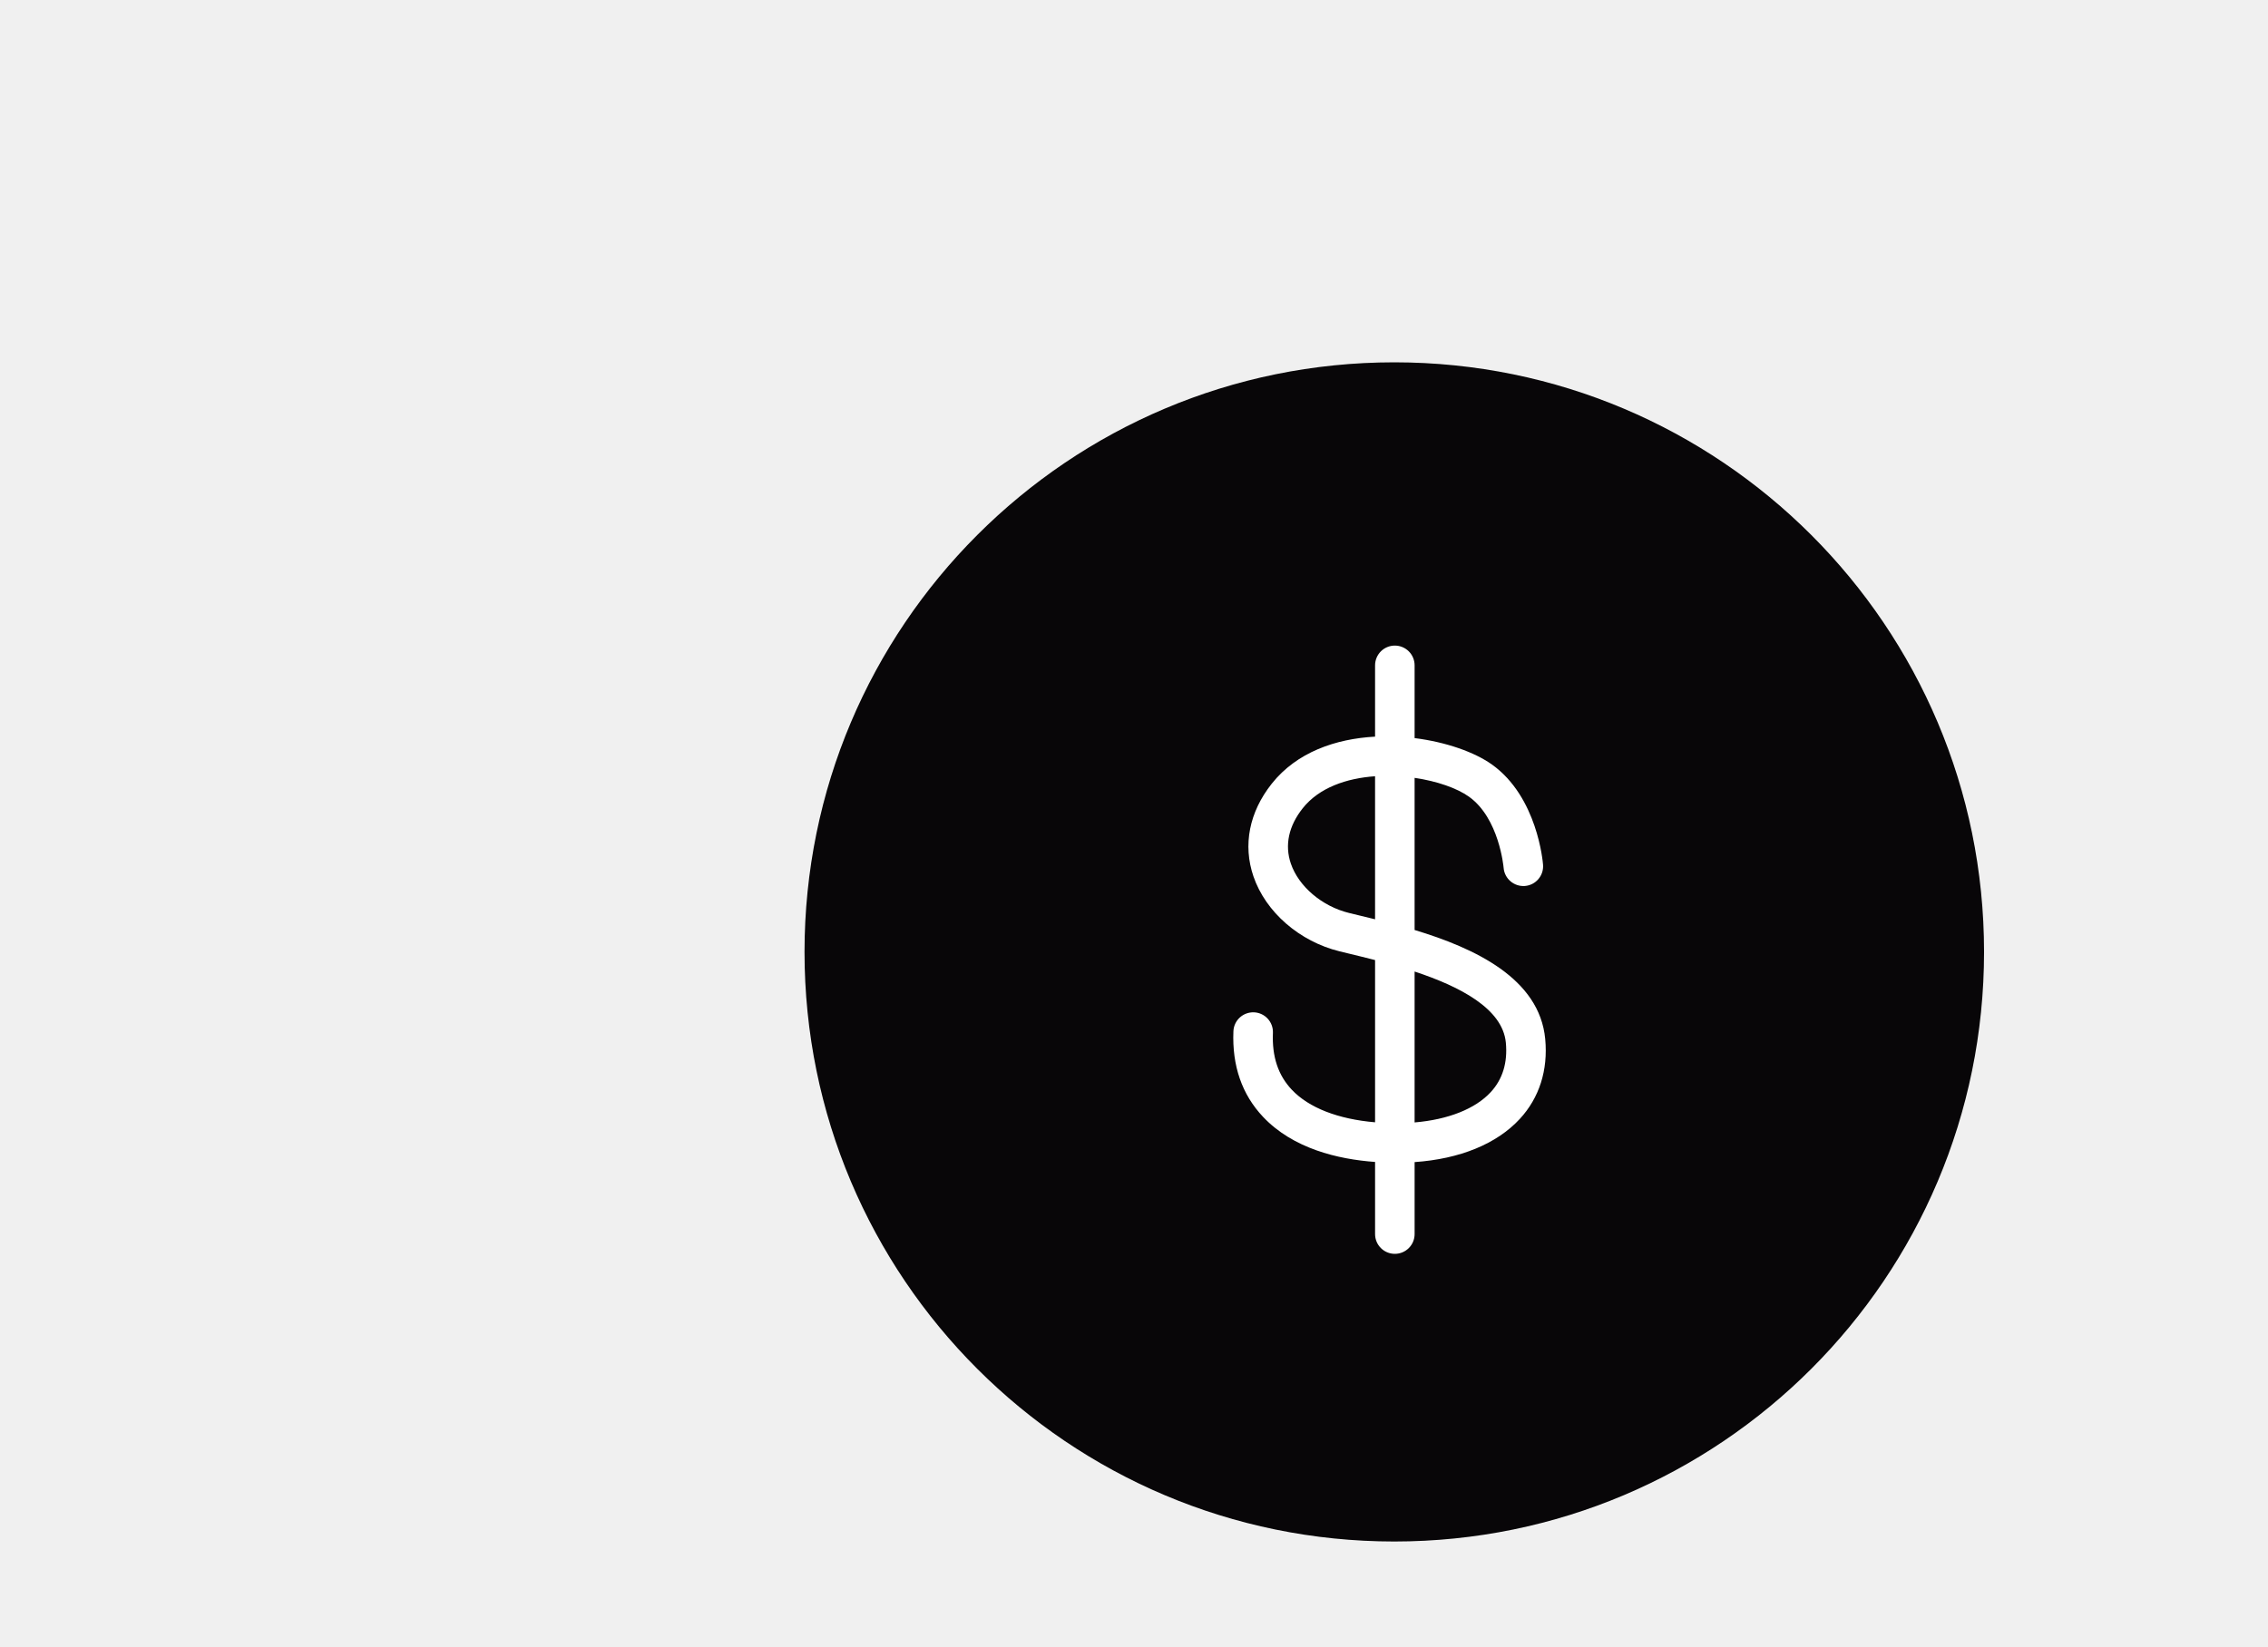
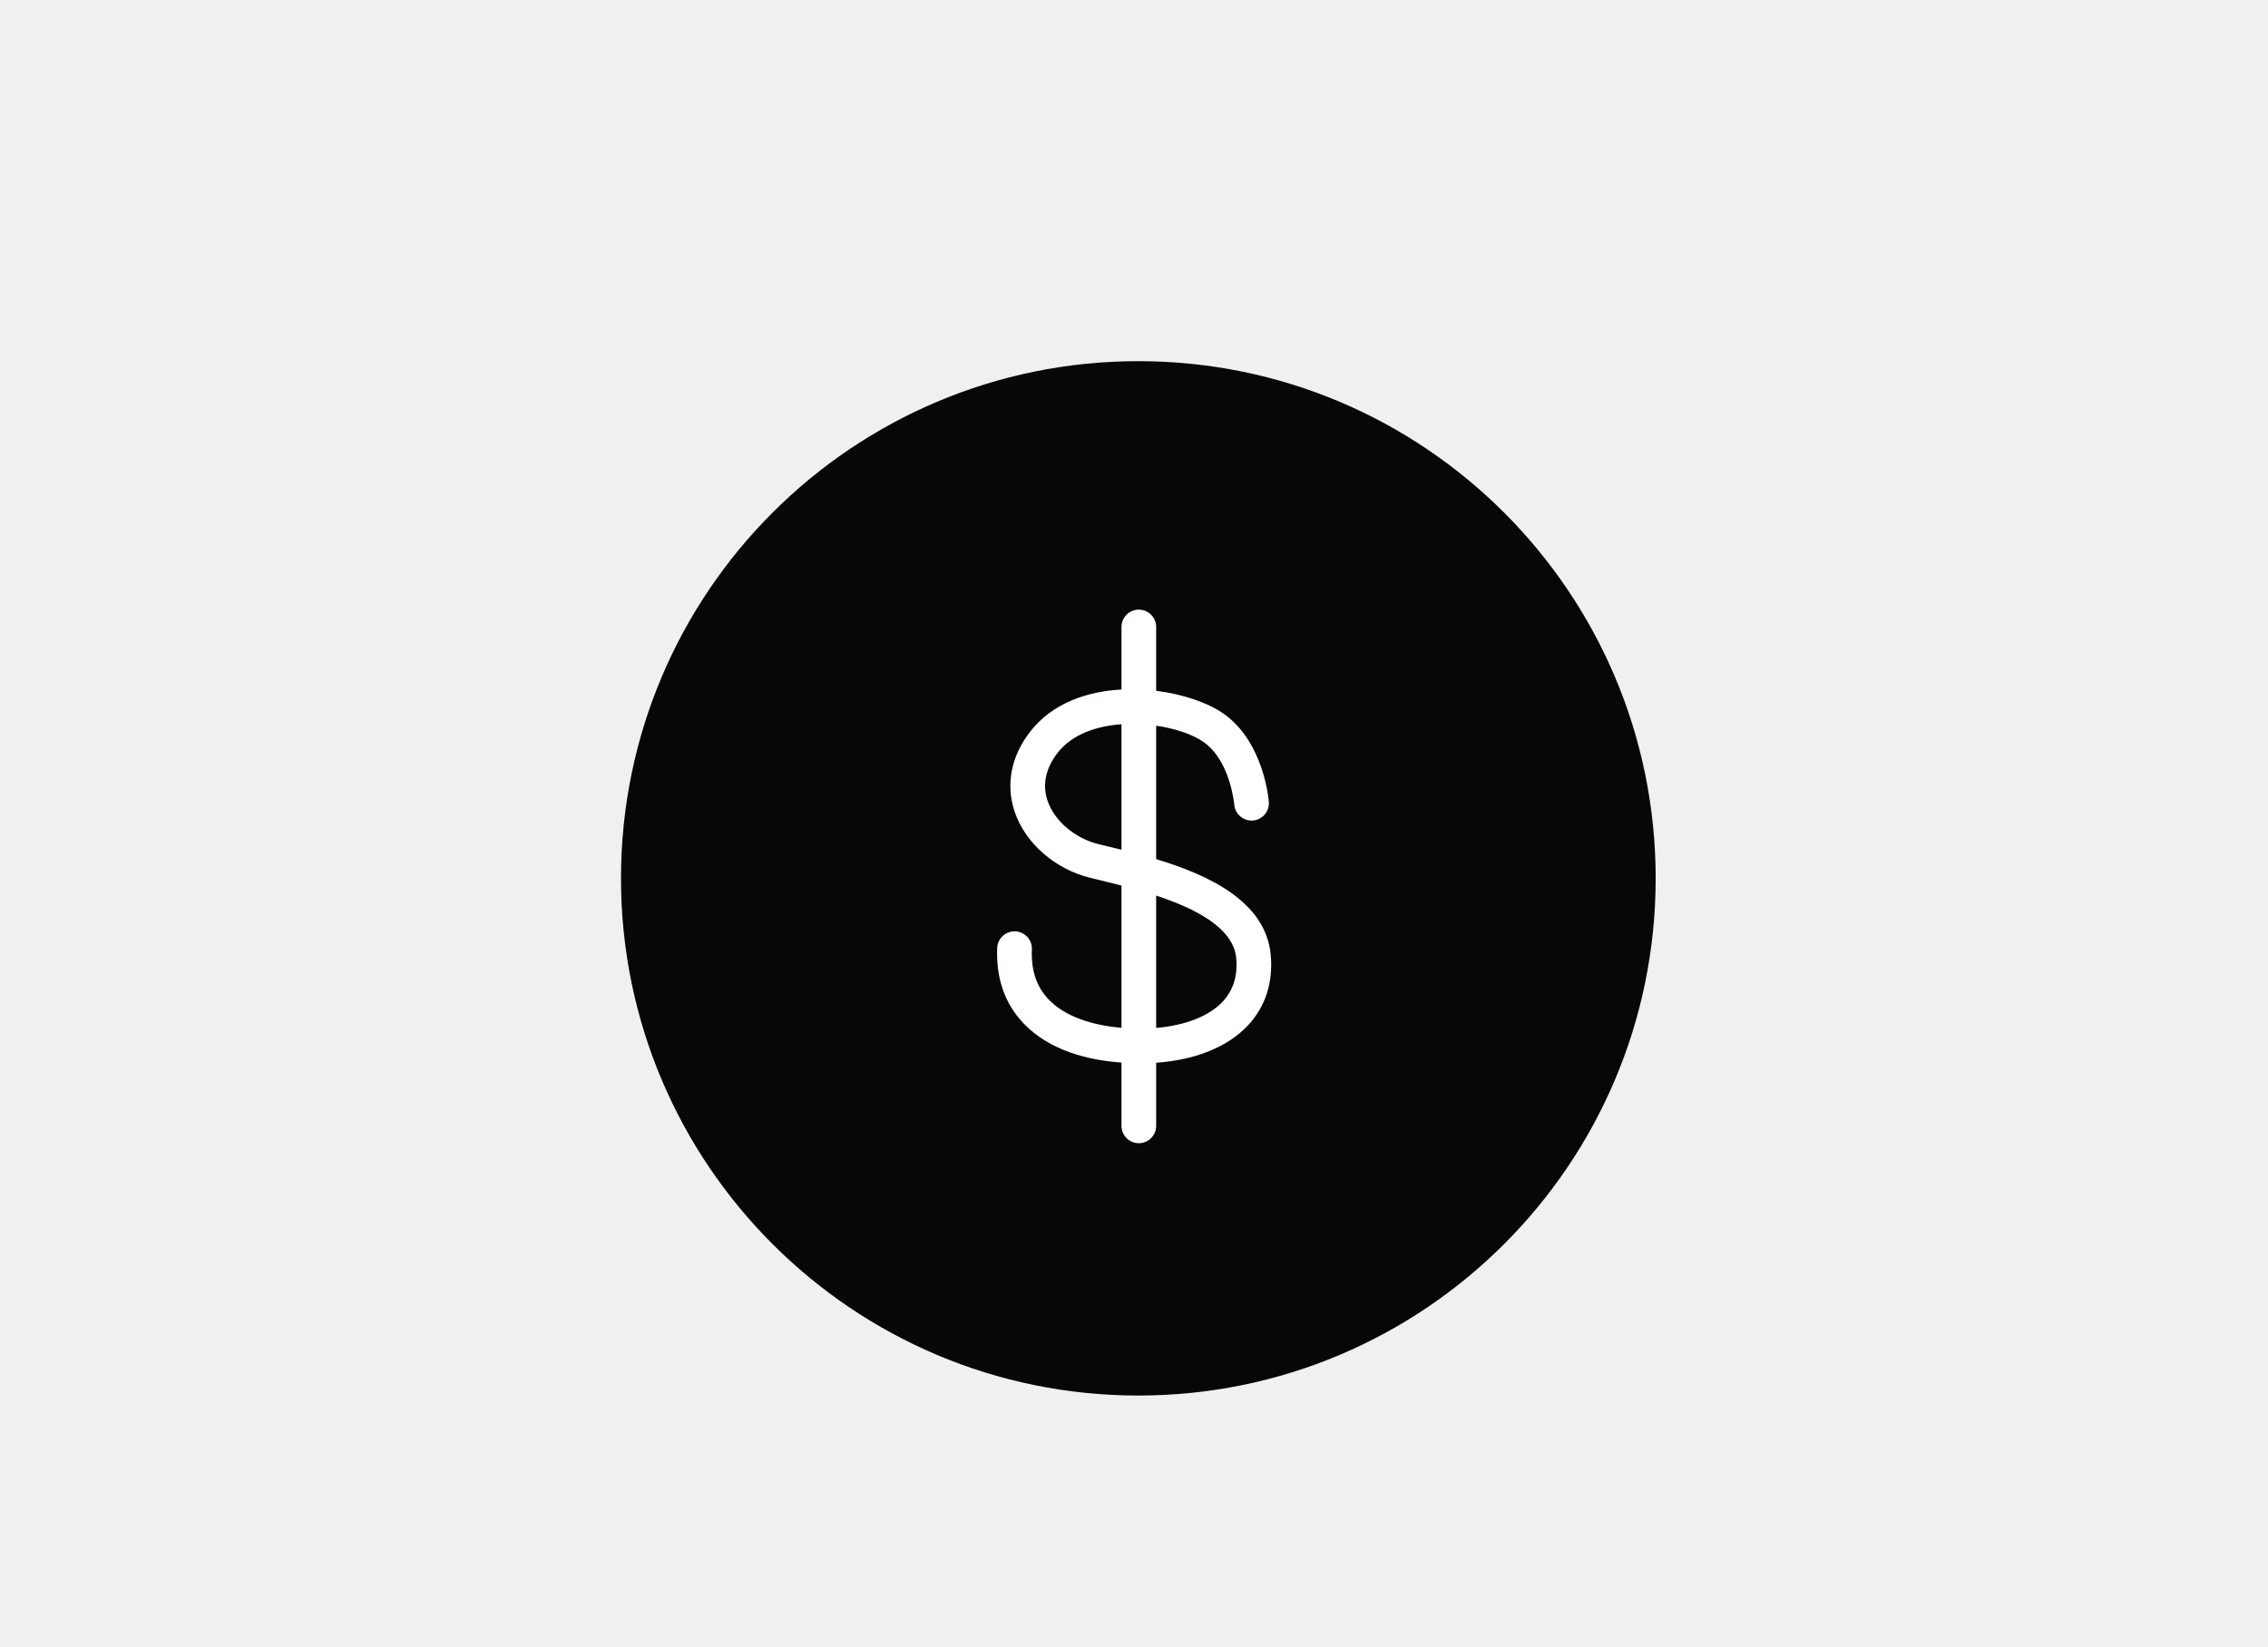
- <svg xmlns="http://www.w3.org/2000/svg" width="1396" height="1014" viewBox="0 -110 200 500" style="background-color:#deca86">
+ <svg xmlns="http://www.w3.org/2000/svg" width="1396" height="1014" viewBox="0 -125 355 570" style="background-color:#deca86">
  <circle fill="#080608" cx="179" cy="179" r="179" />
  <path fill="#fff" d="M224.808 205.44c-1.724-18.39-21.374-27.583-39.641-33.095v-46.187c6.802.999 12.868 3.121 16.513 5.724 9.136 6.525 10.479 21.277 10.505 21.583.256 3.299 3.163 5.757 6.434 5.519a6.001 6.001 0 005.532-6.435c-.063-.836-1.703-20.579-15.496-30.431-5.245-3.746-13.893-6.83-23.487-8.032V92a6 6 0 00-12 0v21.643c-11.912.645-23.764 4.7-31.369 14.297-6.835 8.625-8.803 18.621-5.539 28.146 3.709 10.828 13.972 19.754 26.146 22.74.967.237 1.987.483 3.051.74 2.322.561 4.938 1.194 7.712 1.91v49.252c-11.218-.958-20.076-4.392-25.266-9.881-4.163-4.403-6.04-10.051-5.739-17.265a6 6 0 00-5.745-6.245c-3.32-.117-6.107 2.435-6.245 5.745-.437 10.474 2.595 19.224 9.01 26.009 9.105 9.631 22.684 12.854 33.985 13.674v21.9a6 6 0 0012 0v-21.854c13.716-.955 24.901-5.504 31.922-13.103 5.934-6.421 8.603-14.813 7.717-24.268zm-56.537-37.538a1005.45 1005.45 0 01-3.008-.729c-8.178-2.006-15.271-8.024-17.652-14.975-1.921-5.605-.679-11.417 3.591-16.805 4.972-6.273 13.308-9.119 21.965-9.727v43.43c-1.696-.42-3.34-.818-4.896-1.194zm40.004 53.665c-4.728 5.116-12.969 8.341-23.108 9.202v-45.813c13.501 4.464 26.714 11.159 27.693 21.604.568 6.051-.975 11.101-4.585 15.007z" />
</svg>
